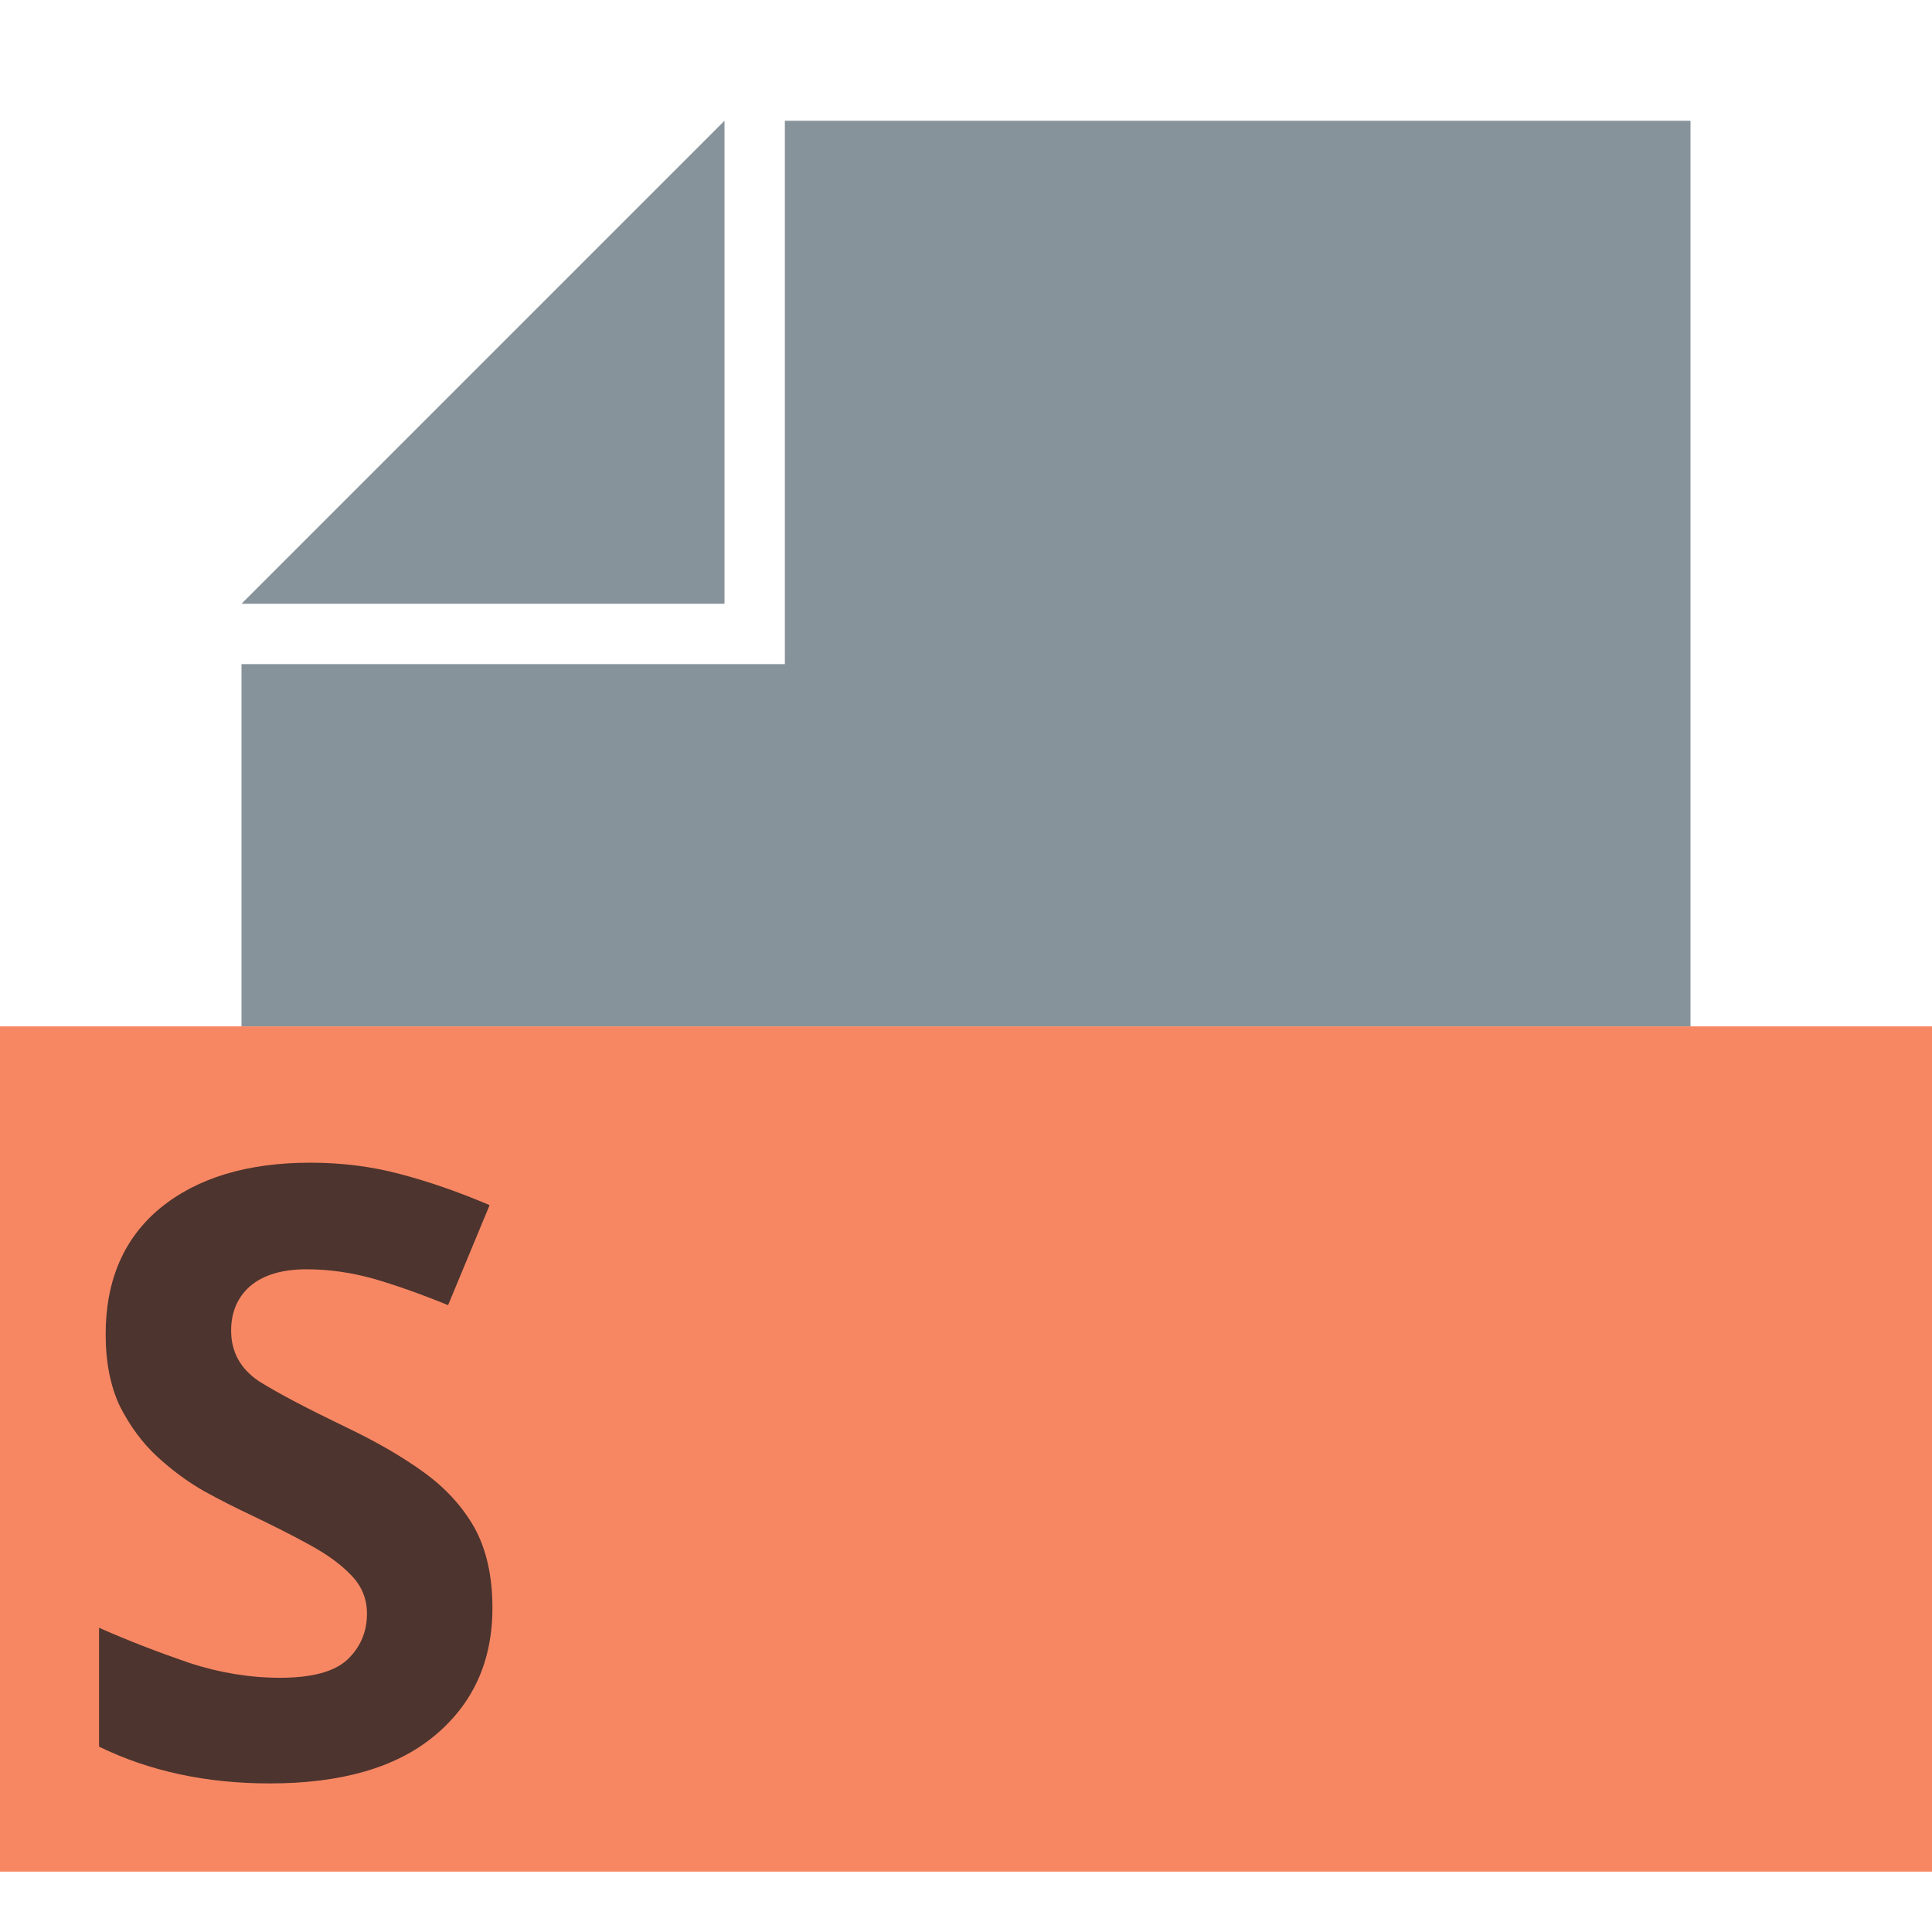
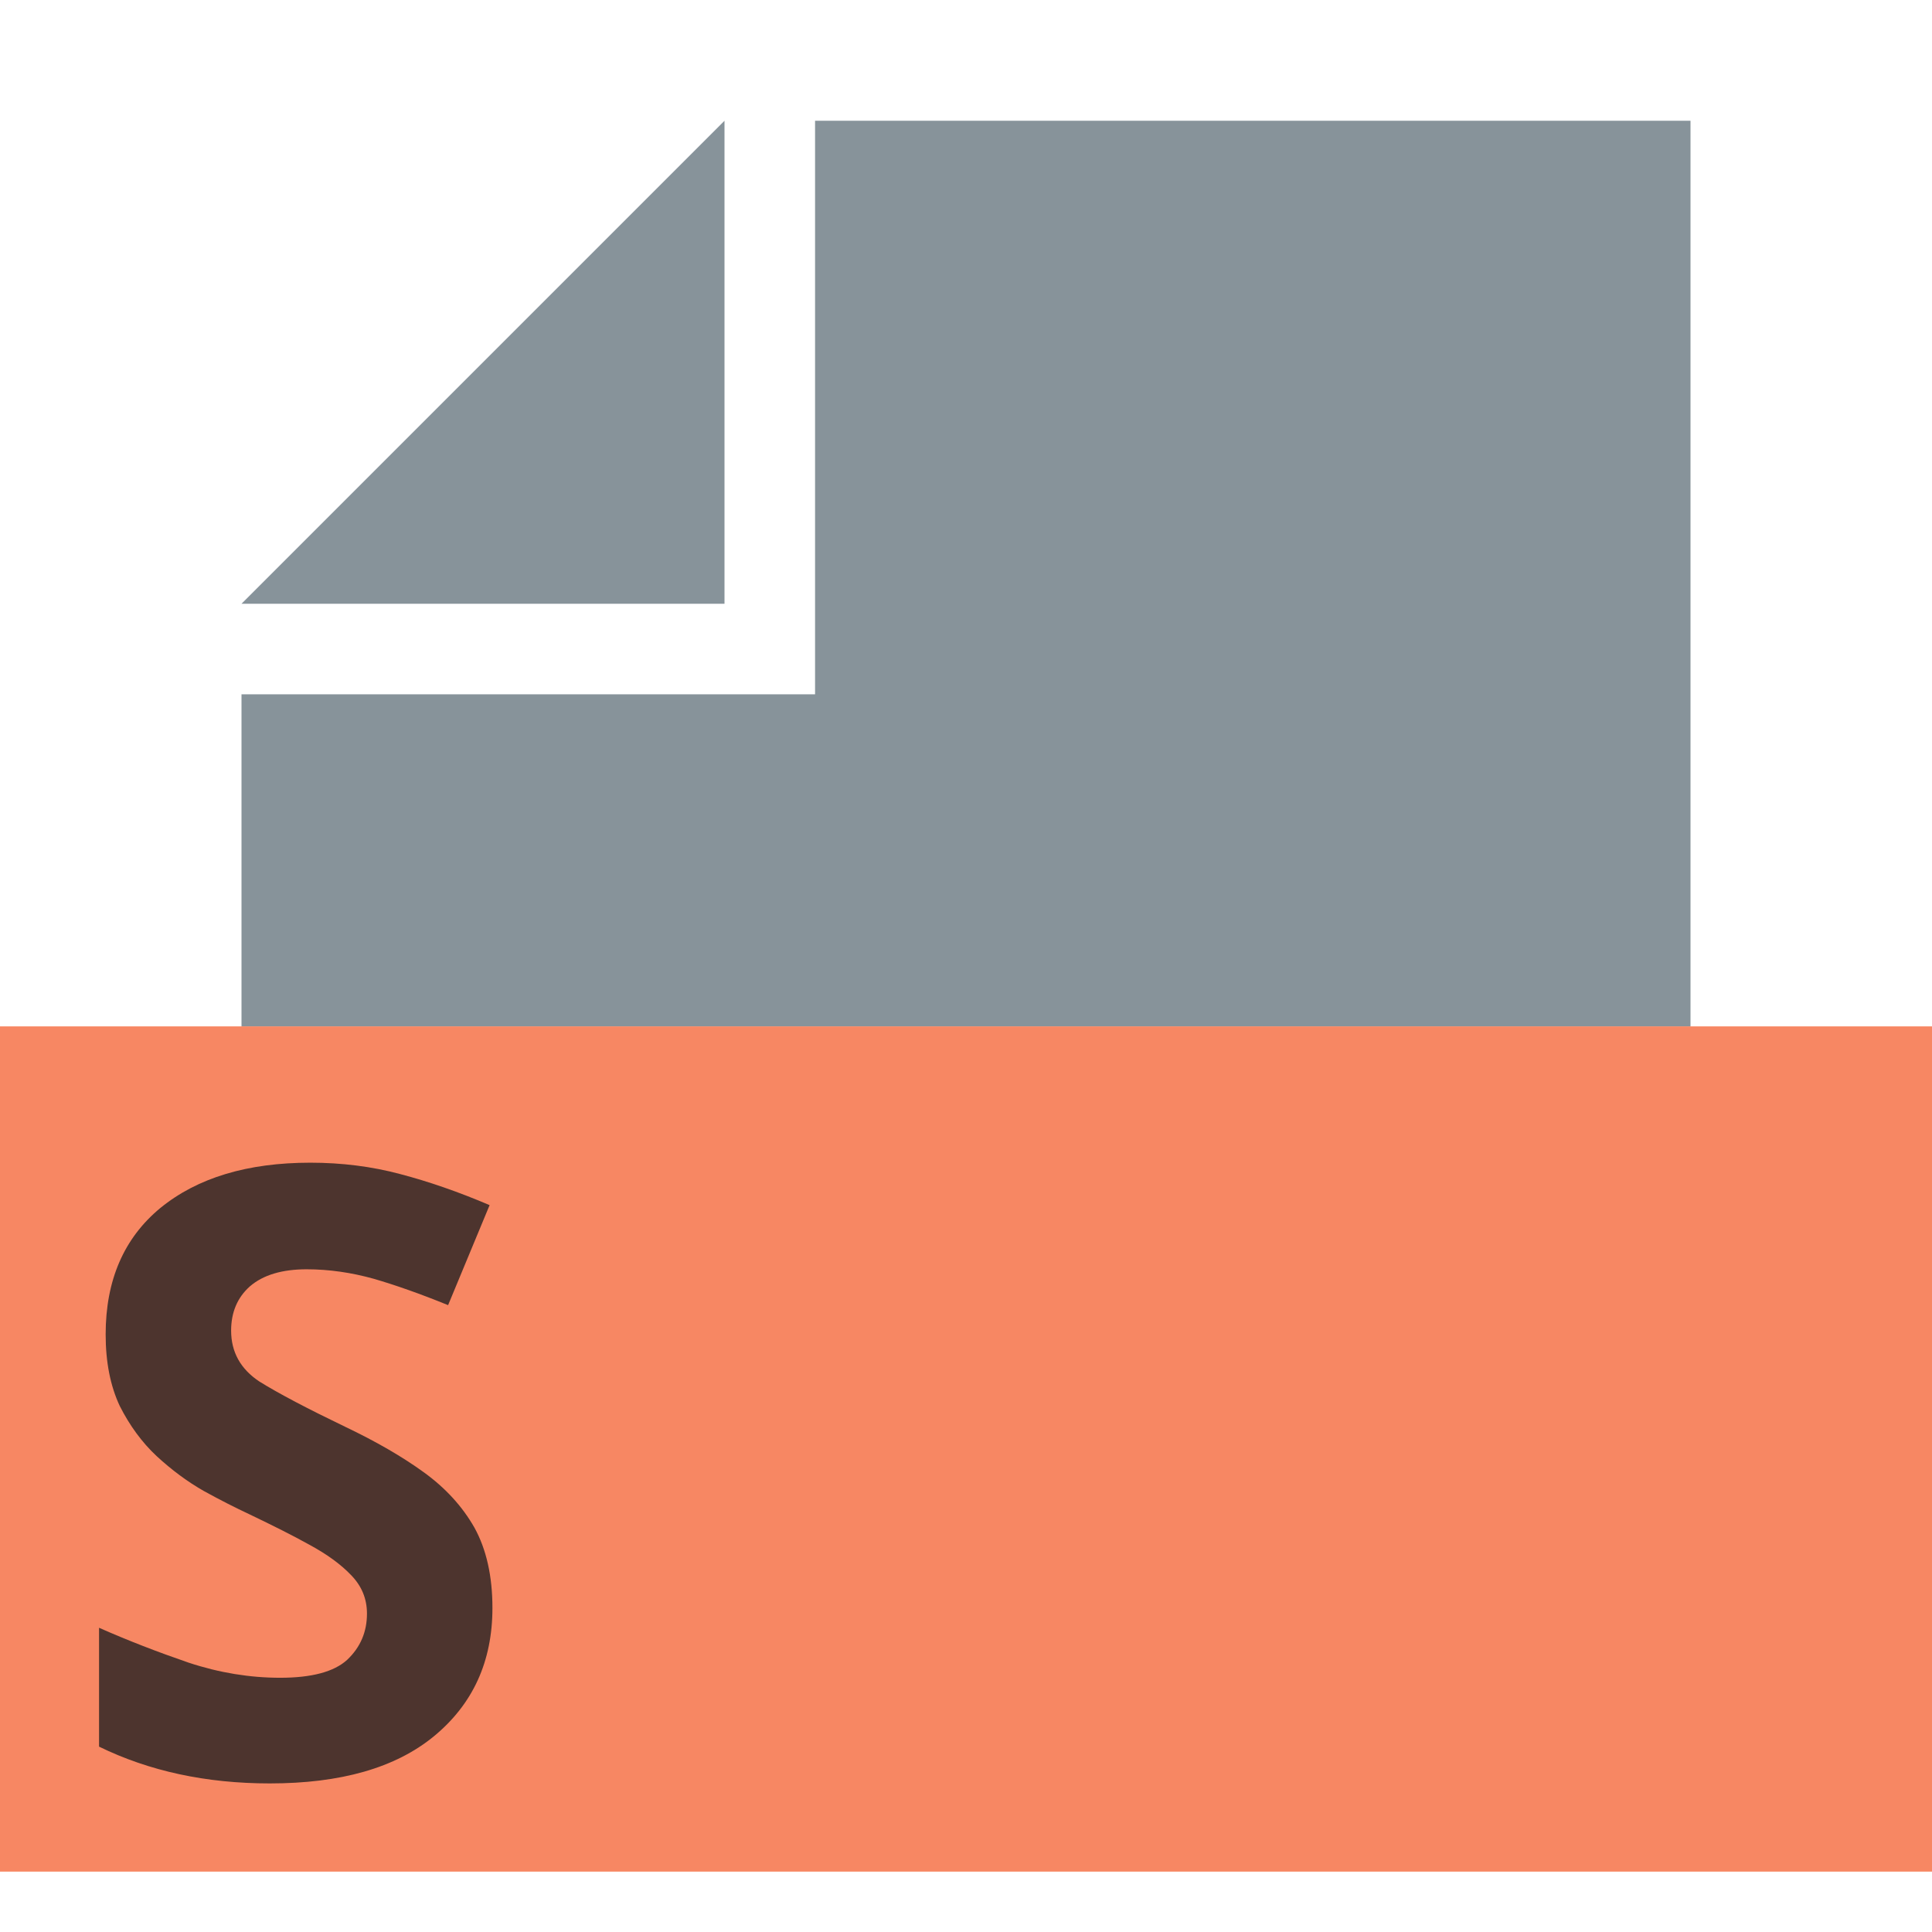
<svg xmlns="http://www.w3.org/2000/svg" viewBox="0 0 32 32">
  <path fill="#87939a" style="isolation: isolate" d="M 12 2 L 4 10 h 8 V 0 z" />
-   <path fill="#87939a" style="isolation: isolate" d="M 13 2 v 9 H 4 v 6 h 24 V 2" />
+   <path fill="#87939a" style="isolation: isolate" d="M 13.5 2 v 9.5 H 4 v 5.5 h 24 V 2" />
  <path fill="#F5693C" opacity=".8" d="M 0 17 h 32 v 14 H 0 z" />
  <text fill="#231f20" opacity=".8" x="1" y="29.4" font-family="PragmataPro" font-size="14" font-weight="600">
    S
  </text>
</svg>
